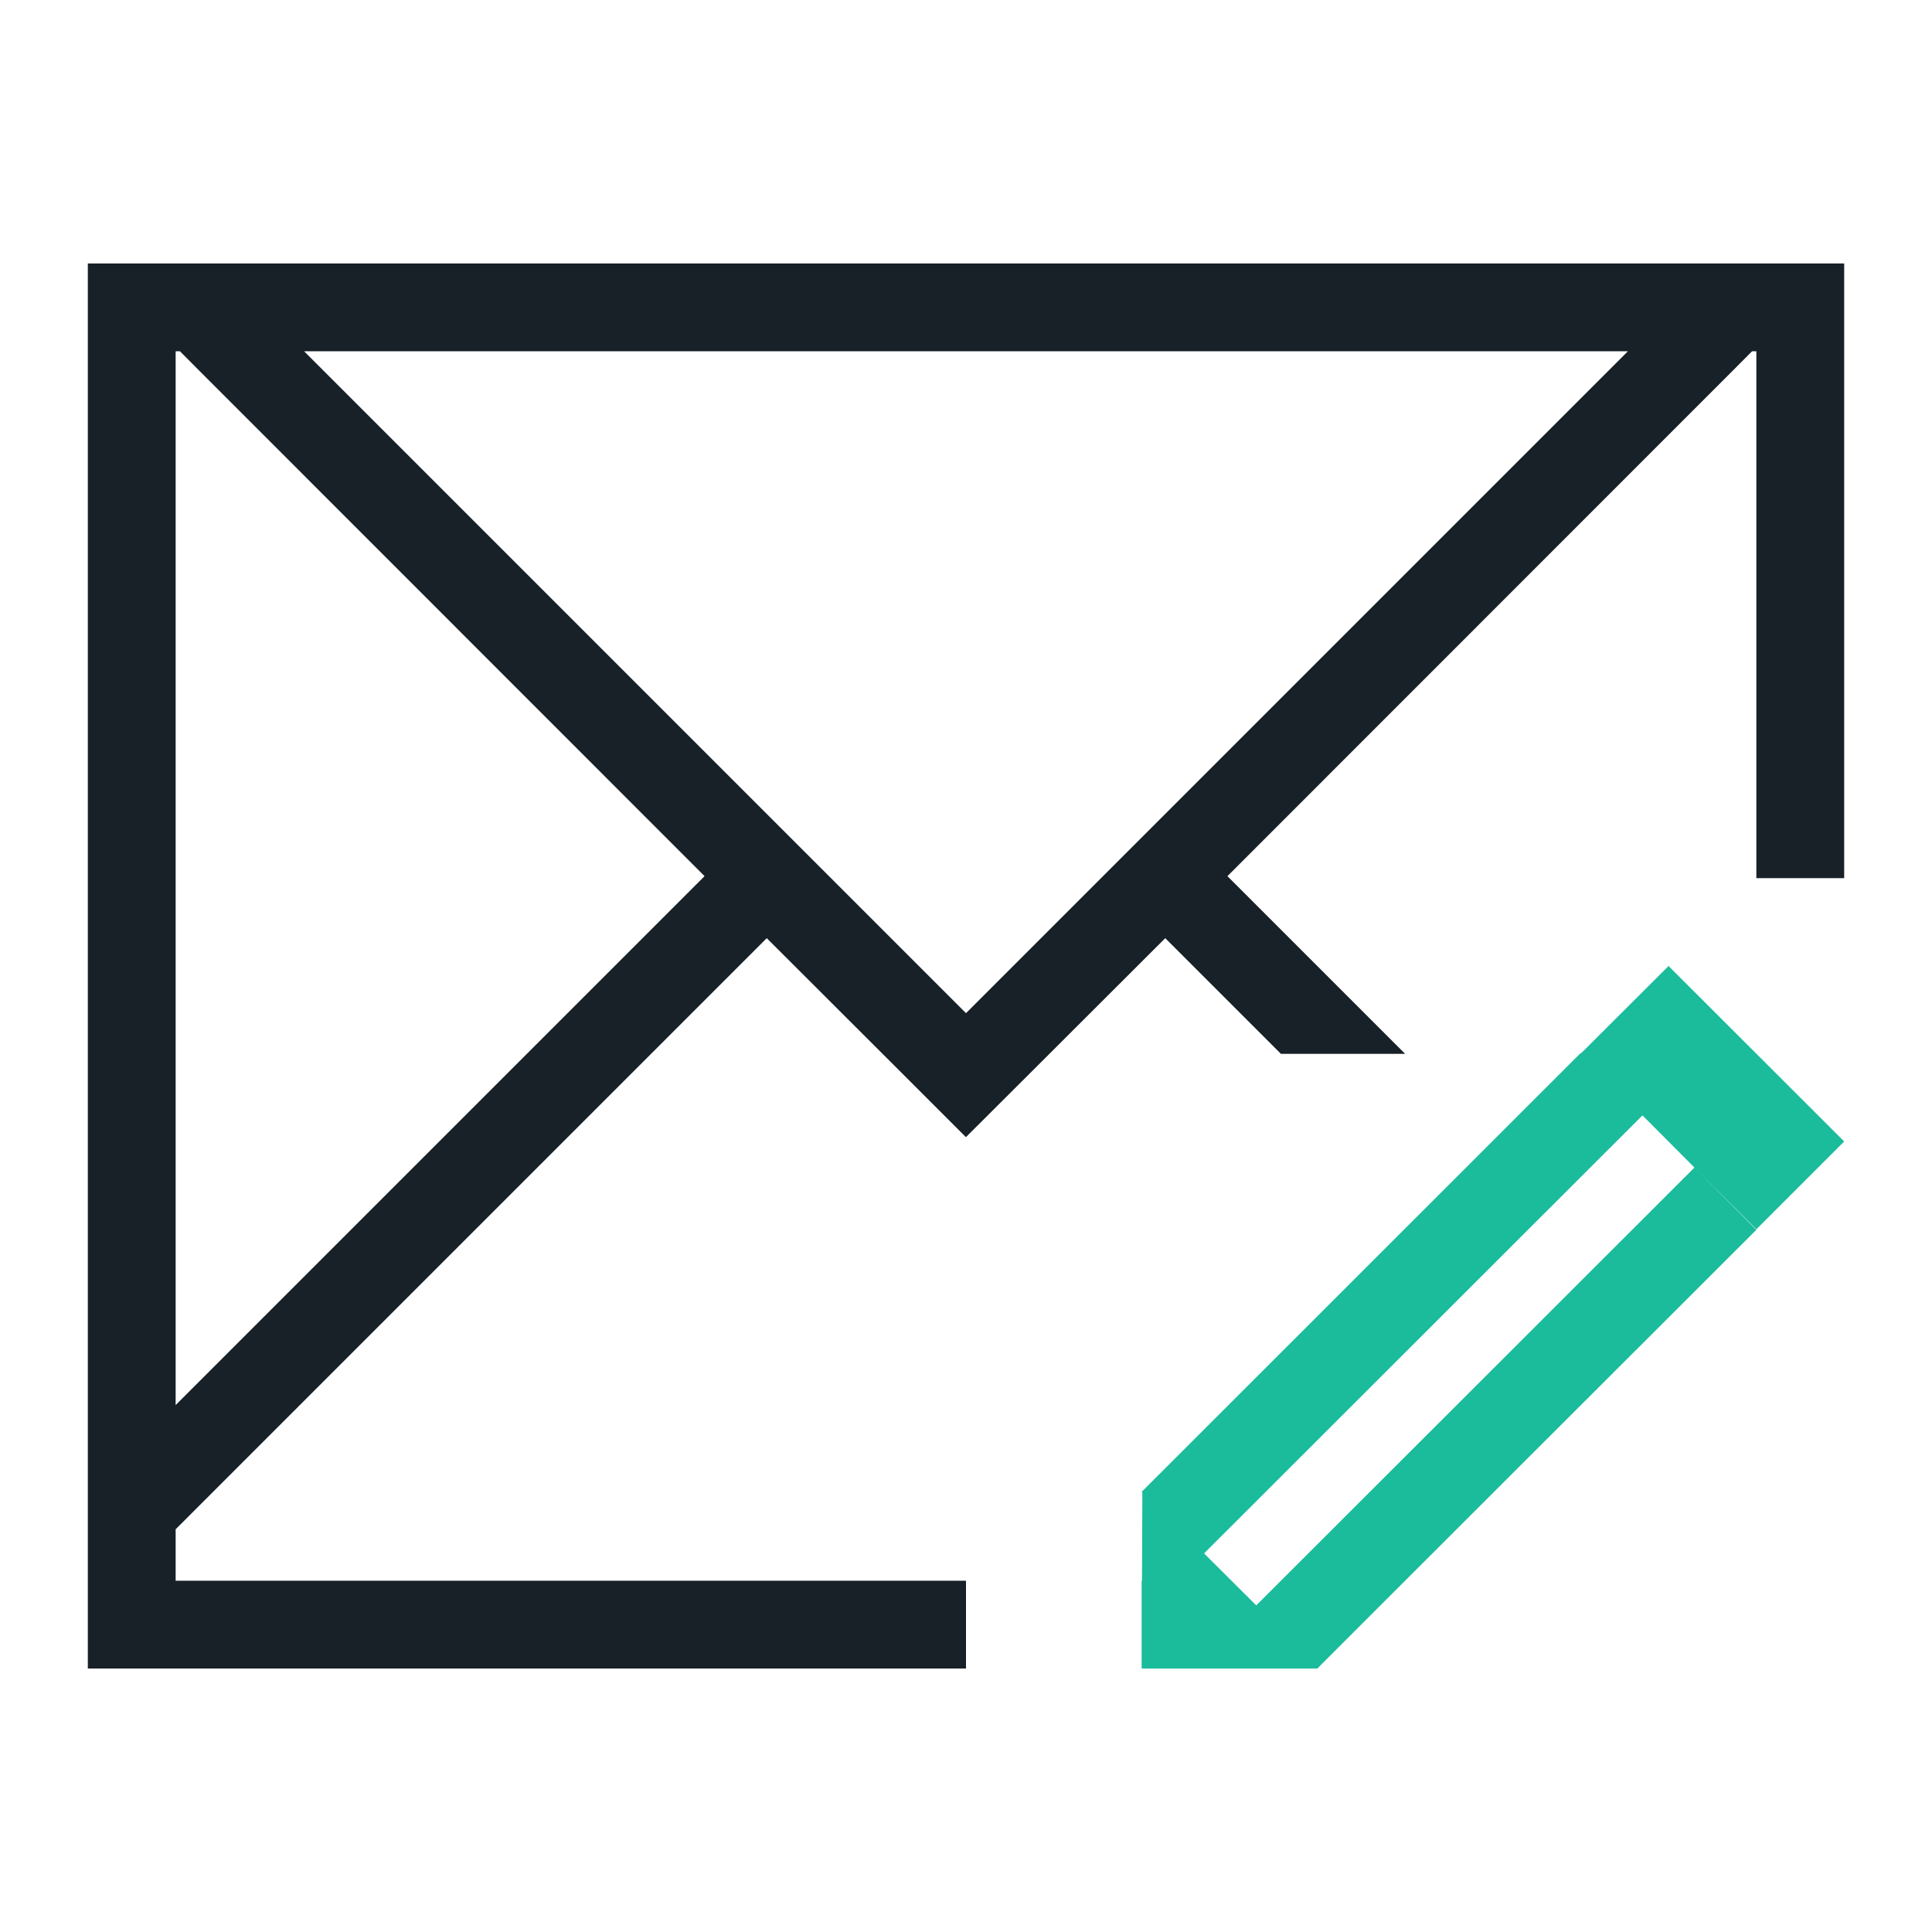
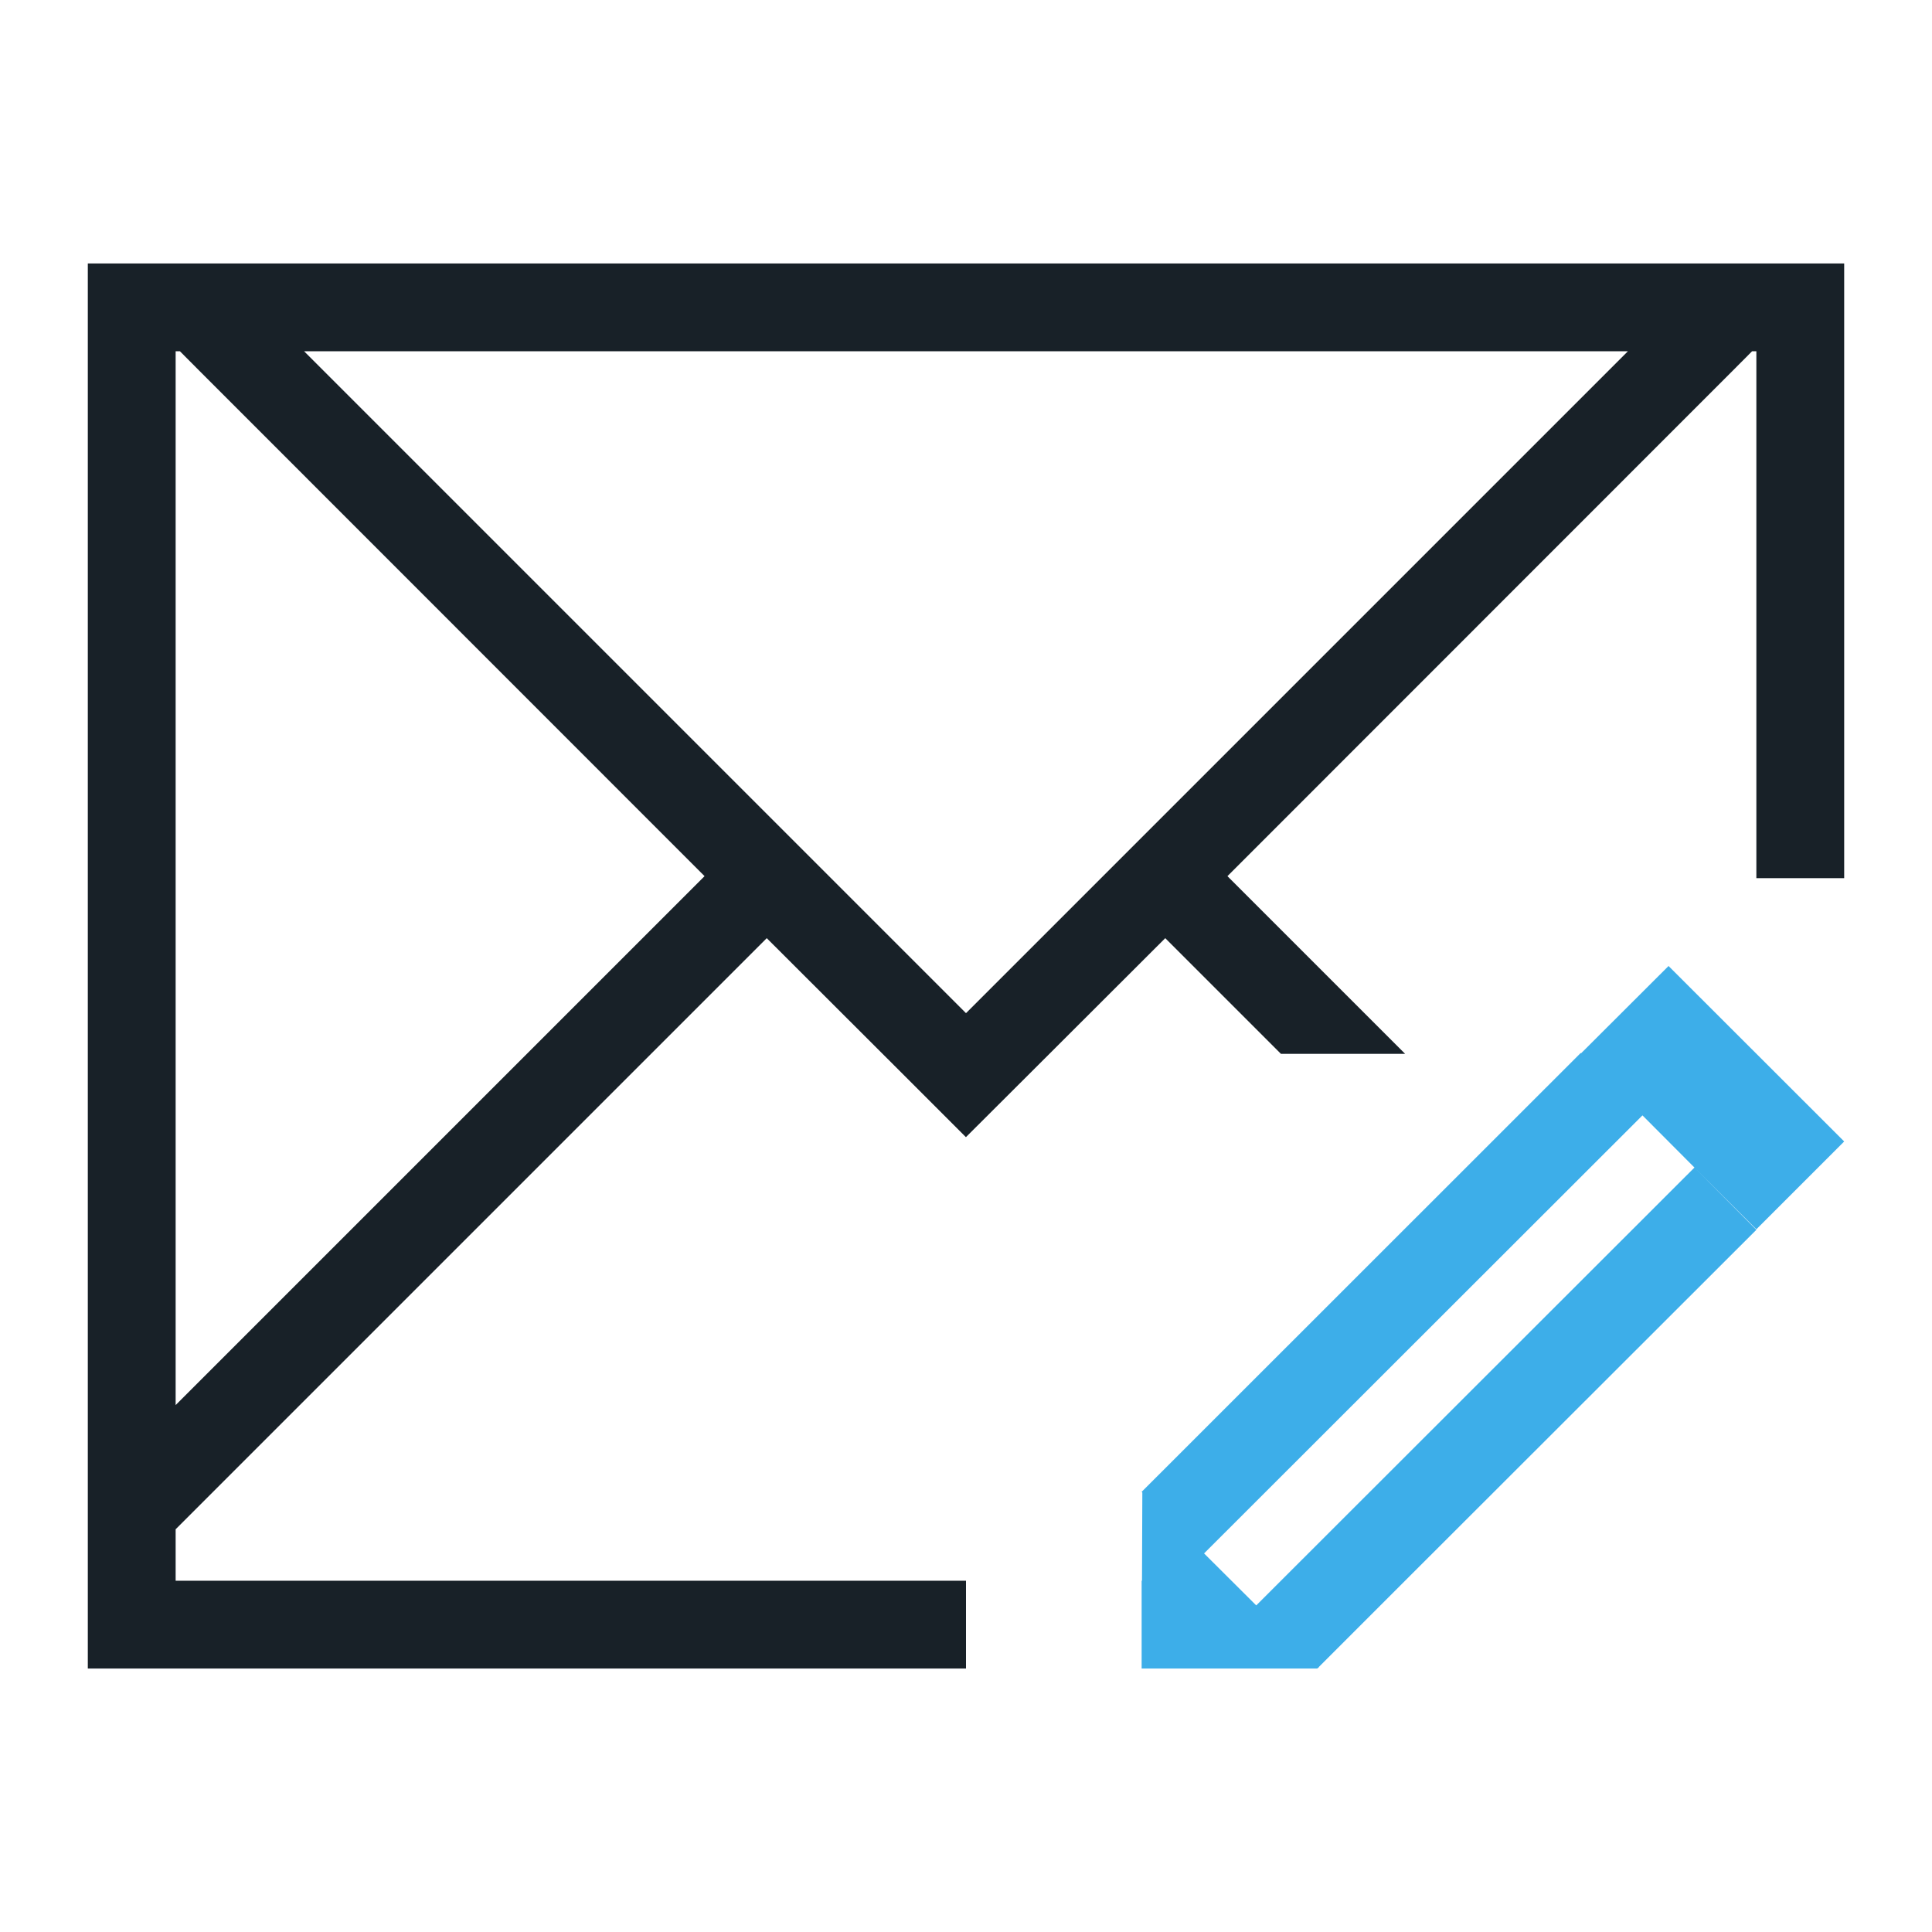
<svg xmlns="http://www.w3.org/2000/svg" width="22" height="22" id="svg3869" version="1.1">
  <defs id="defs3871" />
  <g id="layer1" transform="translate(-326,-534.3622)">
    <path style="opacity:1;fill:#182128;fill-opacity:1;stroke:none;stroke-width:2.8;stroke-miterlimit:4;stroke-dasharray:none;stroke-opacity:0.55" d="m 1,3 0,1 0,8 0,6 0,0.414 L 1,19 l 1,0 6,0 3,0 0,-1 -3,0 -6,0 0,-0.586 0.463,-0.463 6.268,-6.268 1.453,1.451 0.814,0.814 0.002,0 0.816,-0.814 1.453,-1.451 L 14.586,12 16,12 13.977,9.977 19.729,4.223 19.951,4 20,4 20,4.223 20,10 21,10 21,3 20.951,3 20,3 19.537,3 2.463,3 2,3 Z M 2,4 2.049,4 2.271,4.223 8.023,9.977 2,16 2,12 2,4.223 Z M 3.463,4 18.537,4 11,11.537 Z" transform="translate(326,534.3622)" id="rect4144" />
-     <path style="fill:#1abc9c;fill-opacity:1;stroke:none" d="M 19 11 L 18.004 11.994 L 18 11.99 L 13 16.988 L 13.008 16.996 L 13.004 18 L 13 18 L 13 18.99 L 13 19 L 15 19 L 15.006 18.994 L 15.01 18.99 C 15.014 18.99 15.016 18.992 15.02 18.992 L 15.014 18.986 L 16 18 L 20 14.004 L 19.295 13.295 L 14.305 18.281 L 13.711 17.689 L 18.703 12.701 L 19.295 13.295 L 20 13.998 L 21 12.998 L 19 11 z " transform="translate(326,534.3622)" id="rect4139" />
+     <path style="fill:#3daee9;fill-opacity:1;stroke:none" d="M 19 11 L 18.004 11.994 L 18 11.99 L 13 16.988 L 13.008 16.996 L 13.004 18 L 13 18 L 13 18.99 L 13 19 L 15 19 L 15.006 18.994 L 15.01 18.99 C 15.014 18.99 15.016 18.992 15.02 18.992 L 15.014 18.986 L 16 18 L 20 14.004 L 19.295 13.295 L 14.305 18.281 L 13.711 17.689 L 18.703 12.701 L 19.295 13.295 L 20 13.998 L 21 12.998 L 19 11 z " transform="translate(326,534.3622)" id="rect4139" />
  </g>
</svg>
